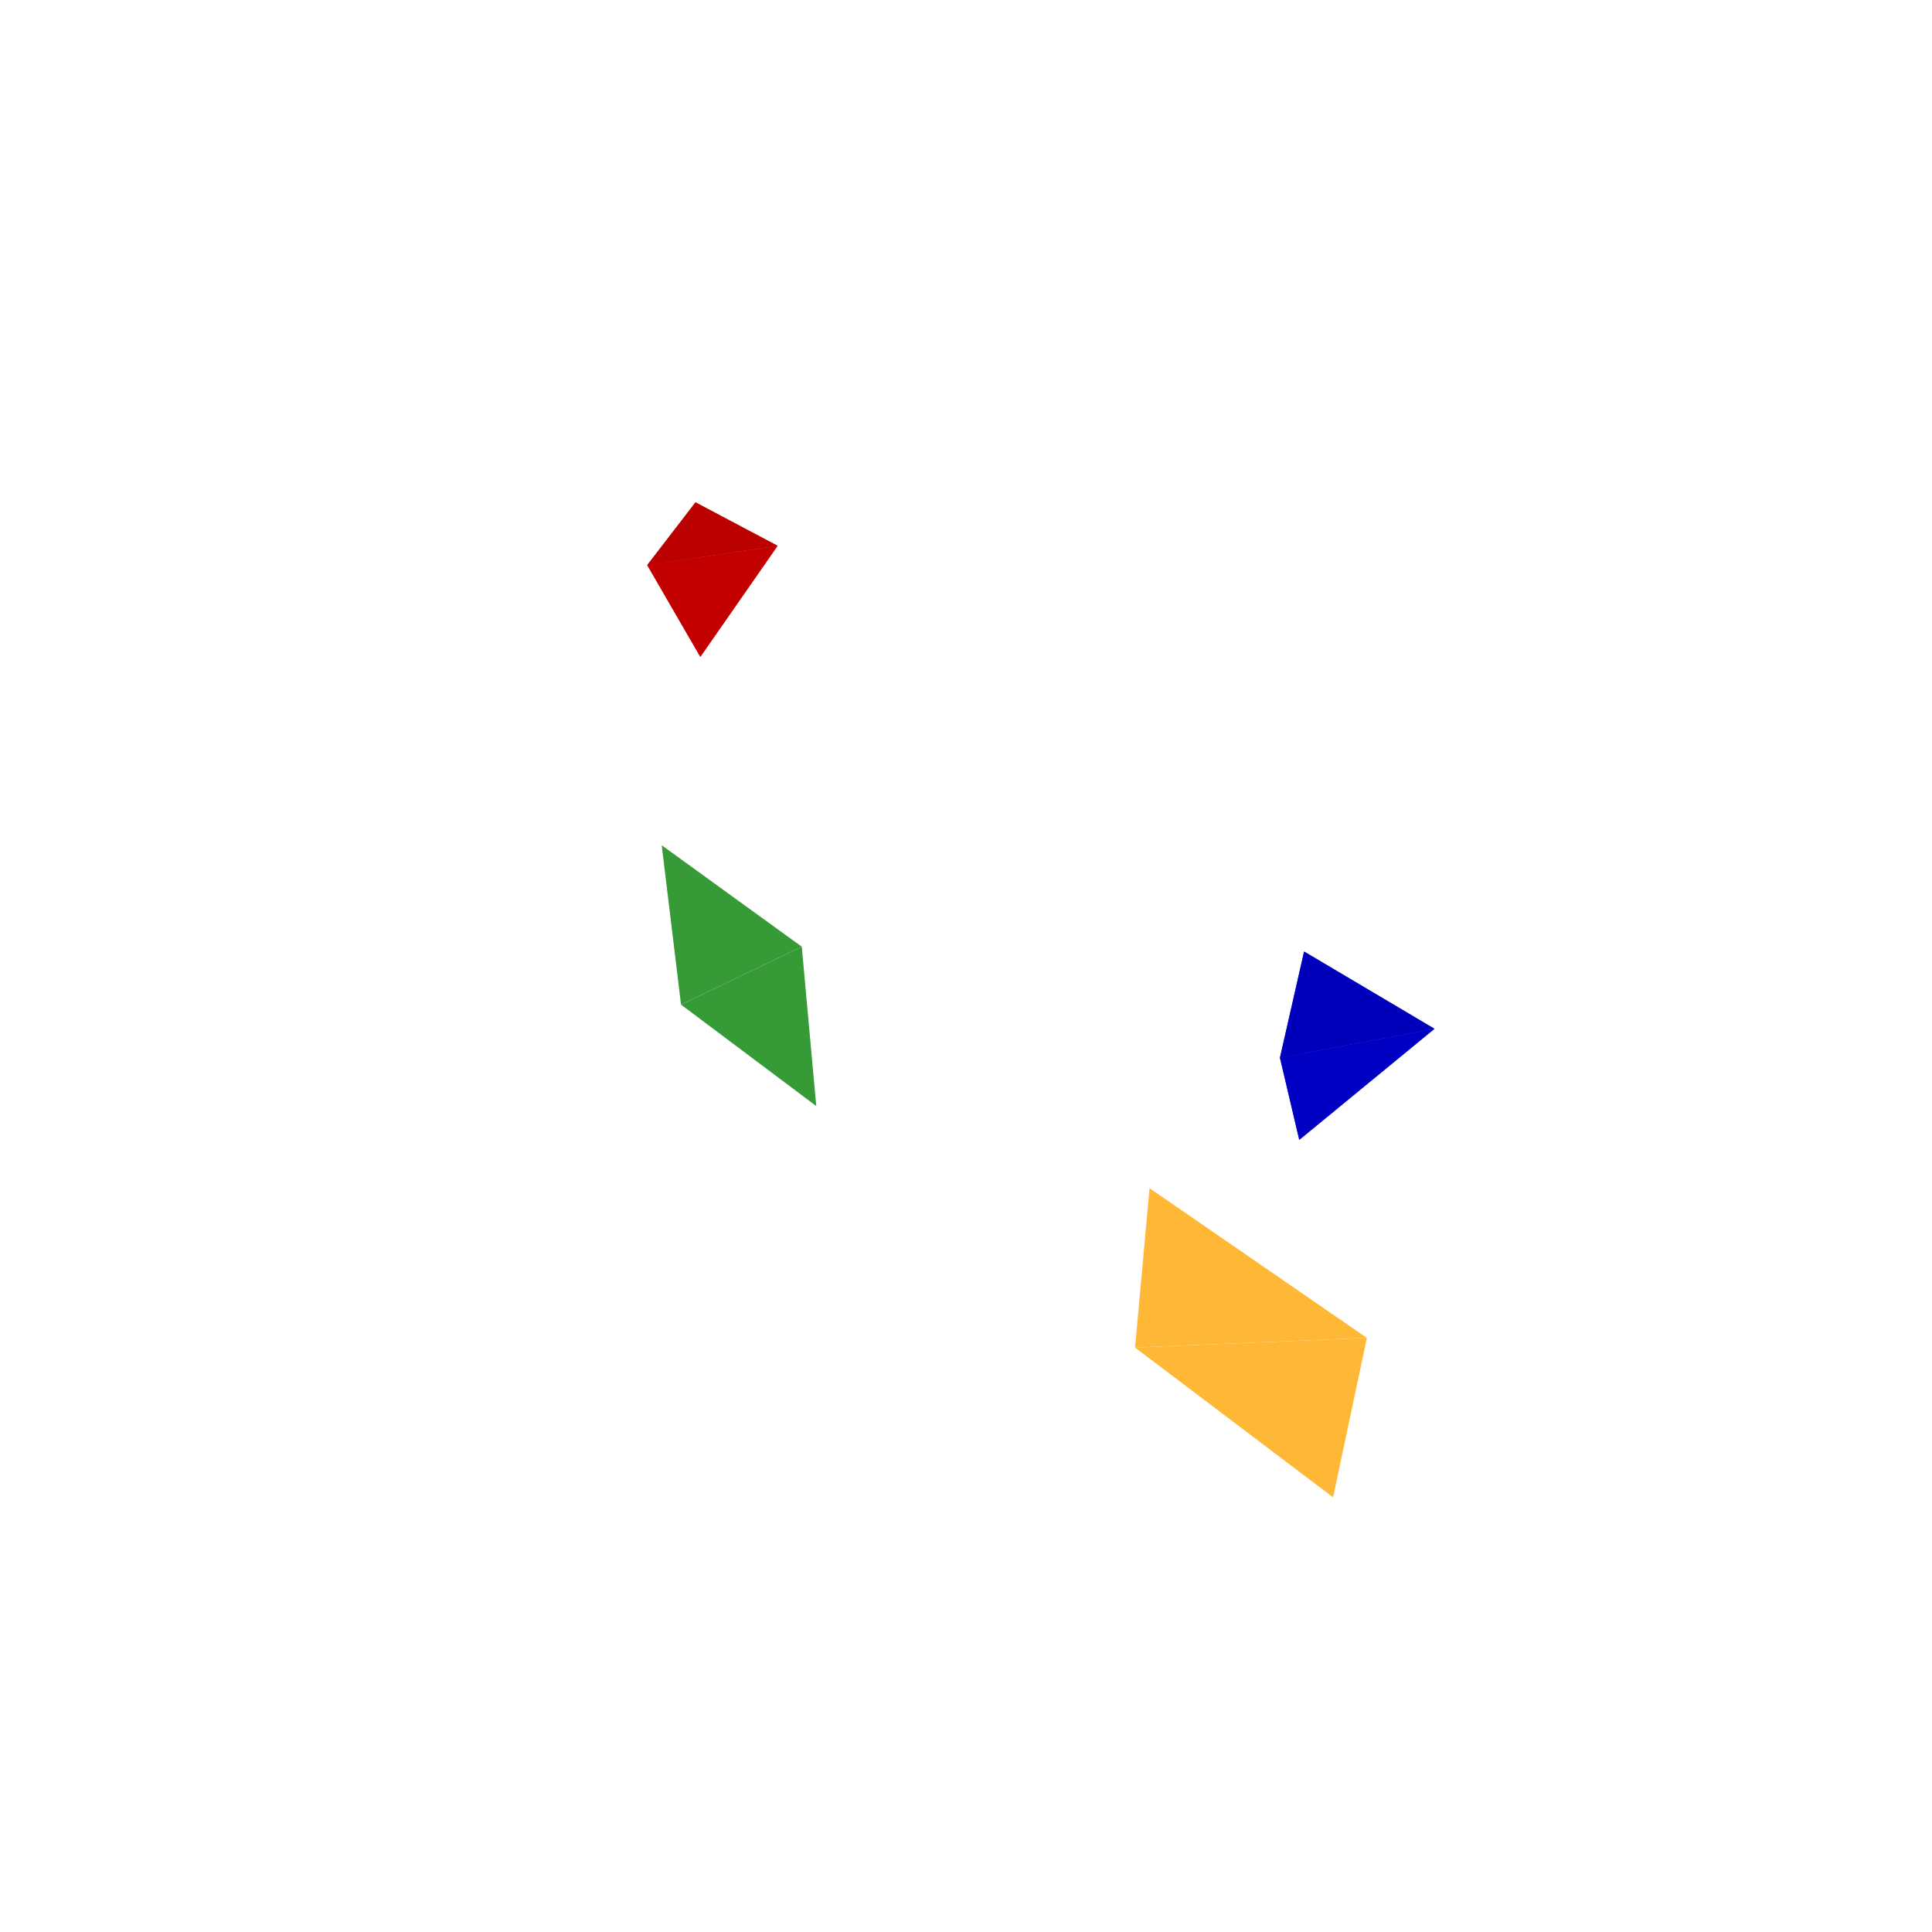
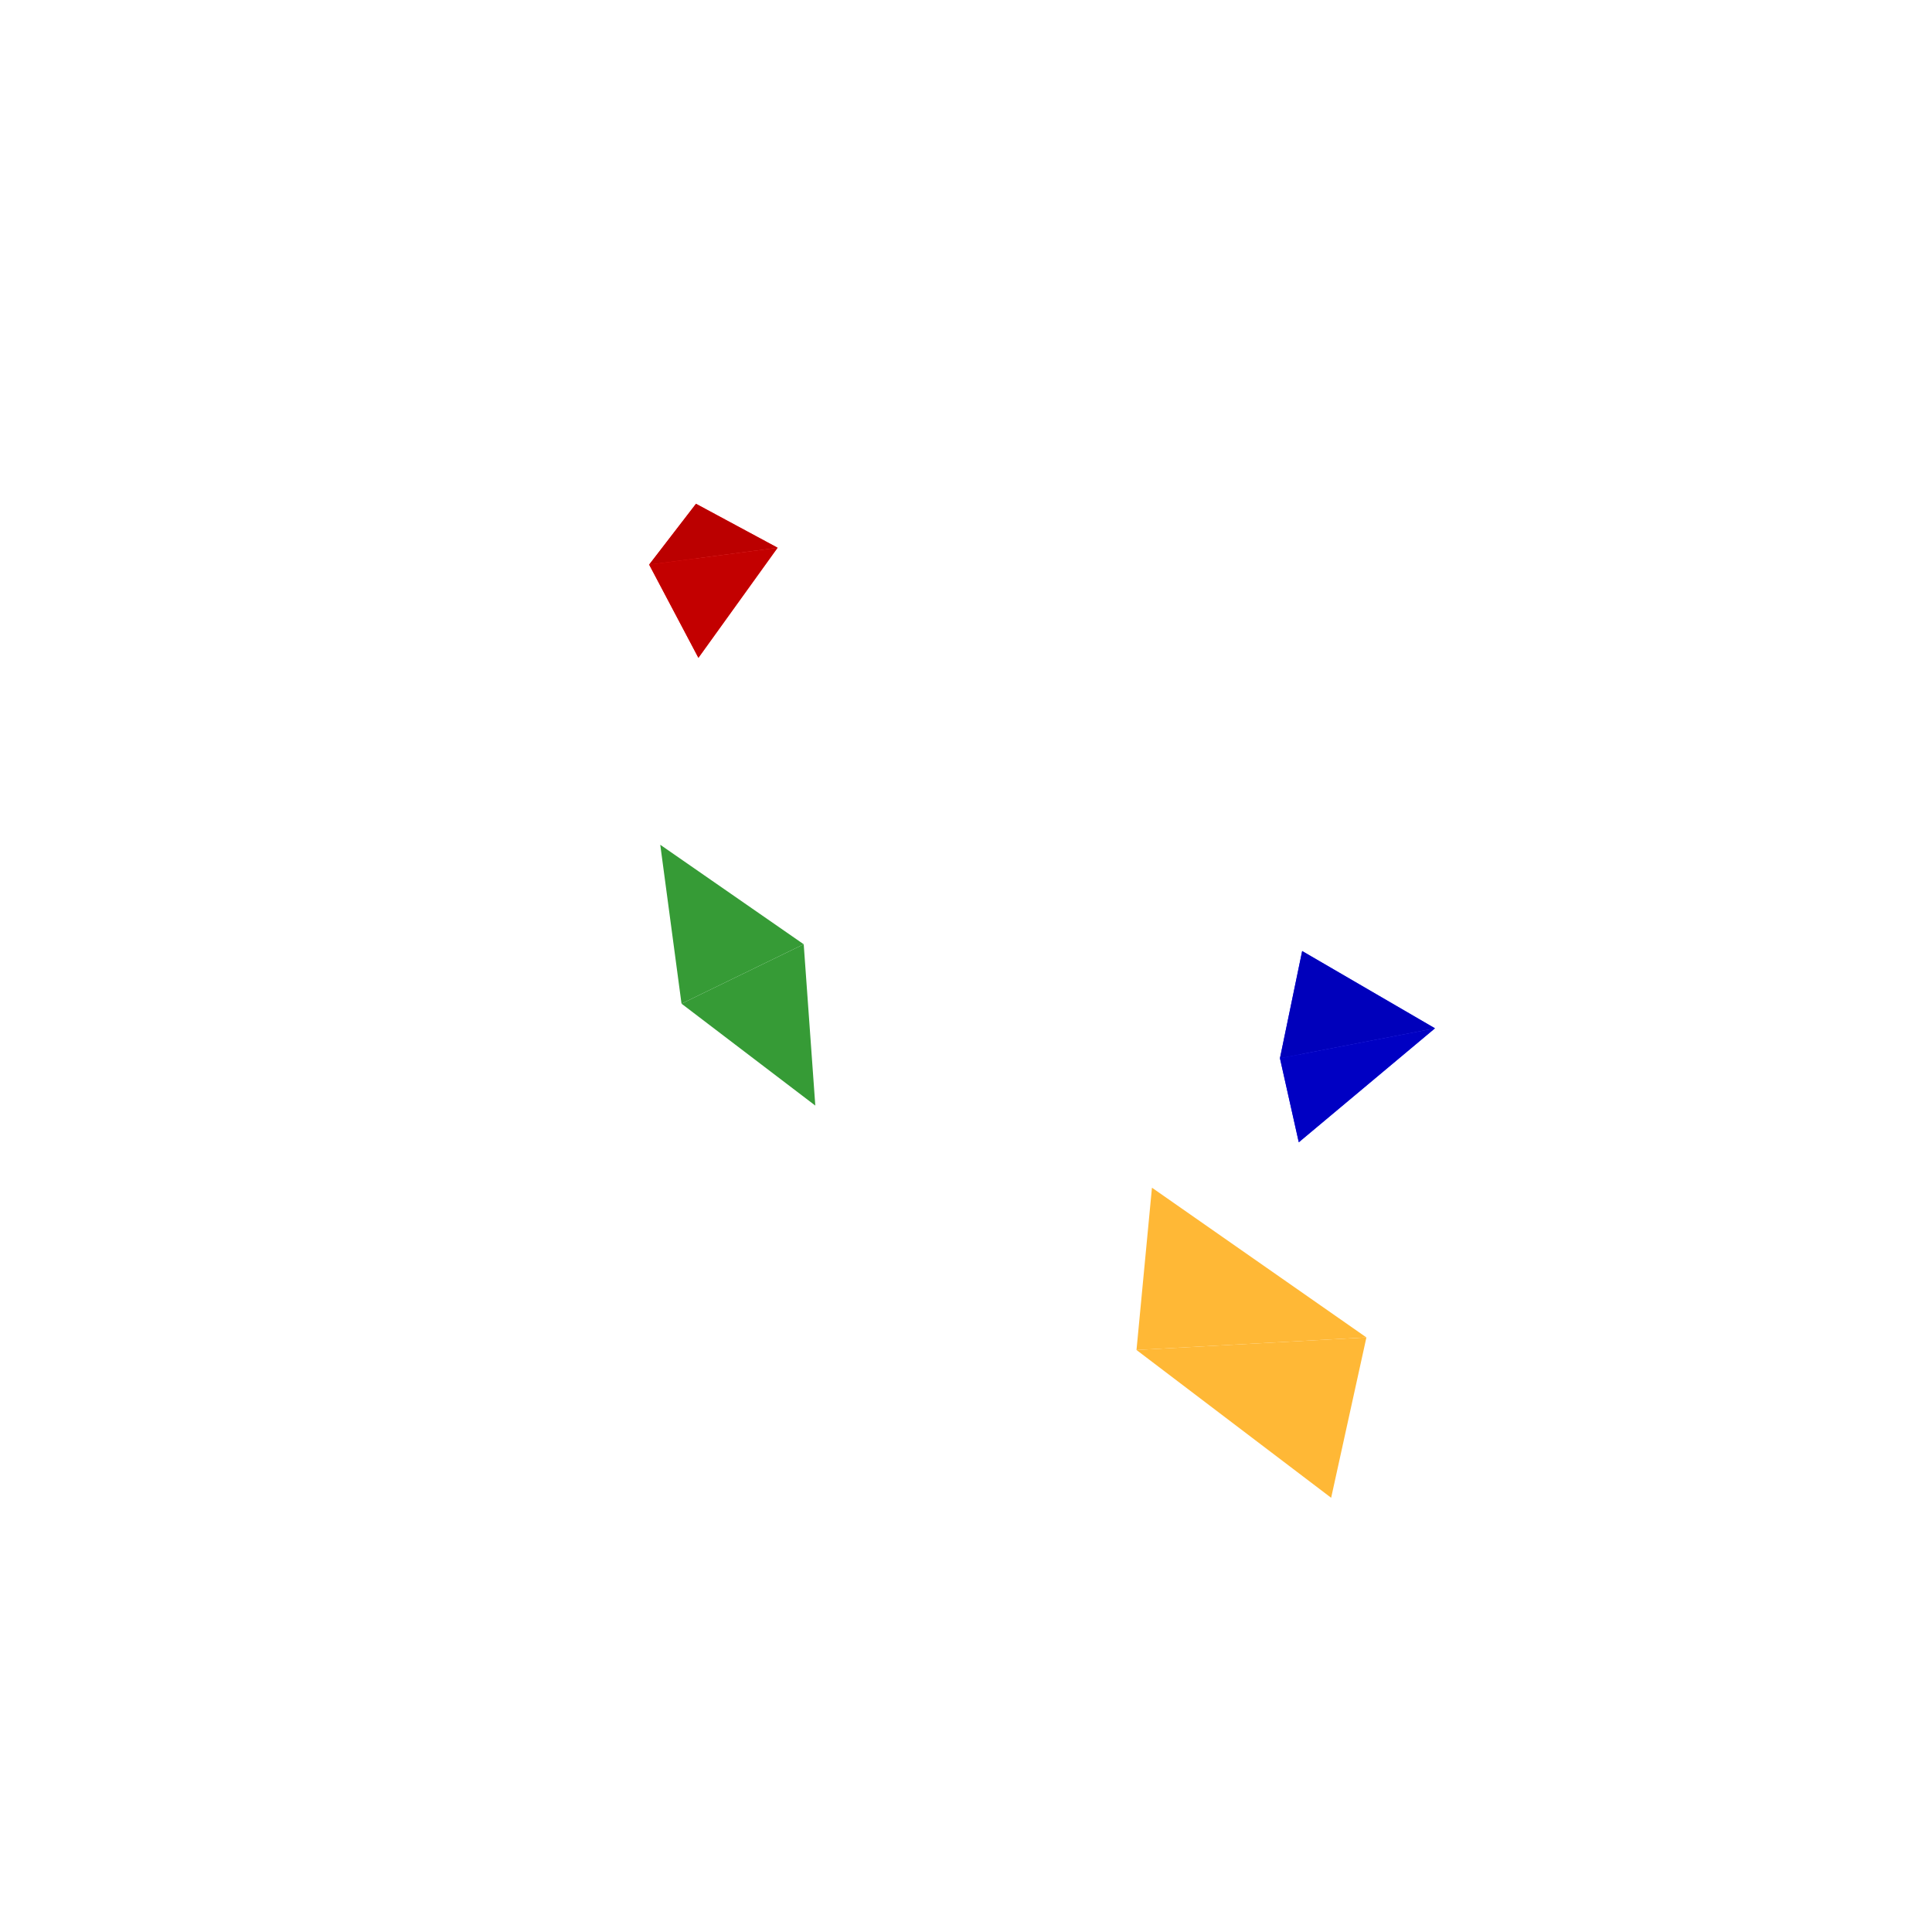
<svg xmlns="http://www.w3.org/2000/svg" width="400" height="400" viewBox="-200 -200 400 400">
  <g stroke="#000" stroke-width="1" stroke-linecap="round" stroke-linejoin="round">
-     <polygon fill="rgba(255,184,54,1)" stroke="none" points="35,79 83,77 38,46" />
-     <polygon fill="rgba(255,184,54,1)" stroke="none" points="35,79 76,110 83,77" />
-     <polygon fill="rgba(54,155,54,1)" stroke="none" points="-59,8 -34,-4 -63,-25" />
-     <polygon fill="rgba(54,155,54,1)" stroke="none" points="-59,8 -31,29 -34,-4" />
-     <polygon fill="rgba(255,79,79,1)" stroke="none" points="-56,-96 -55,-64 -39,-87" />
-     <polygon fill="rgba(255,32,32,1)" stroke="none" points="-66,-83 -55,-64 -56,-96" />
-     <polygon fill="rgba(195,0,0,1)" stroke="none" points="-39,-87 -55,-64 -66,-83" />
-     <polygon fill="rgba(79,79,255,1)" stroke="none" points="70,-3 69,36 97,13" />
-     <polygon fill="rgba(32,32,255,1)" stroke="none" points="65,19 69,36 70,-3" />
-     <polygon fill="rgba(0,0,195,1)" stroke="none" points="97,13 69,36 65,19" />
-     <polygon fill="rgba(0,0,187,1)" stroke="none" points="70,-3 97,13 65,19" />
-     <polygon fill="rgba(187,0,0,1)" stroke="none" points="-56,-96 -39,-87 -66,-83" />
+     <polygon fill="rgba(255,184,54,1)" stroke="none" points="35.3,79.5 82.9,76.9 38.5,45.9" />
+     <polygon fill="rgba(255,184,54,1)" stroke="none" points="35.3,79.5 75.6,110.1 82.9,76.9" />
+     <polygon fill="rgba(54,155,54,1)" stroke="none" points="-58.9,7.8 -33.6,-4.5 -63.3,-25.1" />
+     <polygon fill="rgba(54,155,54,1)" stroke="none" points="-58.9,7.8 -31.2,28.9 -33.6,-4.5" />
+     <polygon fill="rgba(255,79,79,1)" stroke="none" points="-55.9,-95.7 -55.4,-63.8 -39,-86.6" />
+     <polygon fill="rgba(255,32,32,1)" stroke="none" points="-65.6,-83.1 -55.4,-63.8 -55.9,-95.7" />
+     <polygon fill="rgba(195,0,0,1)" stroke="none" points="-39,-86.6 -55.4,-63.8 -65.6,-83.1" />
+     <polygon fill="rgba(79,79,255,1)" stroke="none" points="69.6,-3.1 68.9,36.5 97.1,12.9" />
+     <polygon fill="rgba(32,32,255,1)" stroke="none" points="65,19.1 68.9,36.5 69.6,-3.1" />
+     <polygon fill="rgba(0,0,195,1)" stroke="none" points="97.1,12.9 68.9,36.5 65,19.1" />
+     <polygon fill="rgba(0,0,187,1)" stroke="none" points="69.6,-3.1 97.1,12.9 65,19.1" />
+     <polygon fill="rgba(187,0,0,1)" stroke="none" points="-55.9,-95.7 -39,-86.6 -65.6,-83.1" />
  </g>
</svg>
